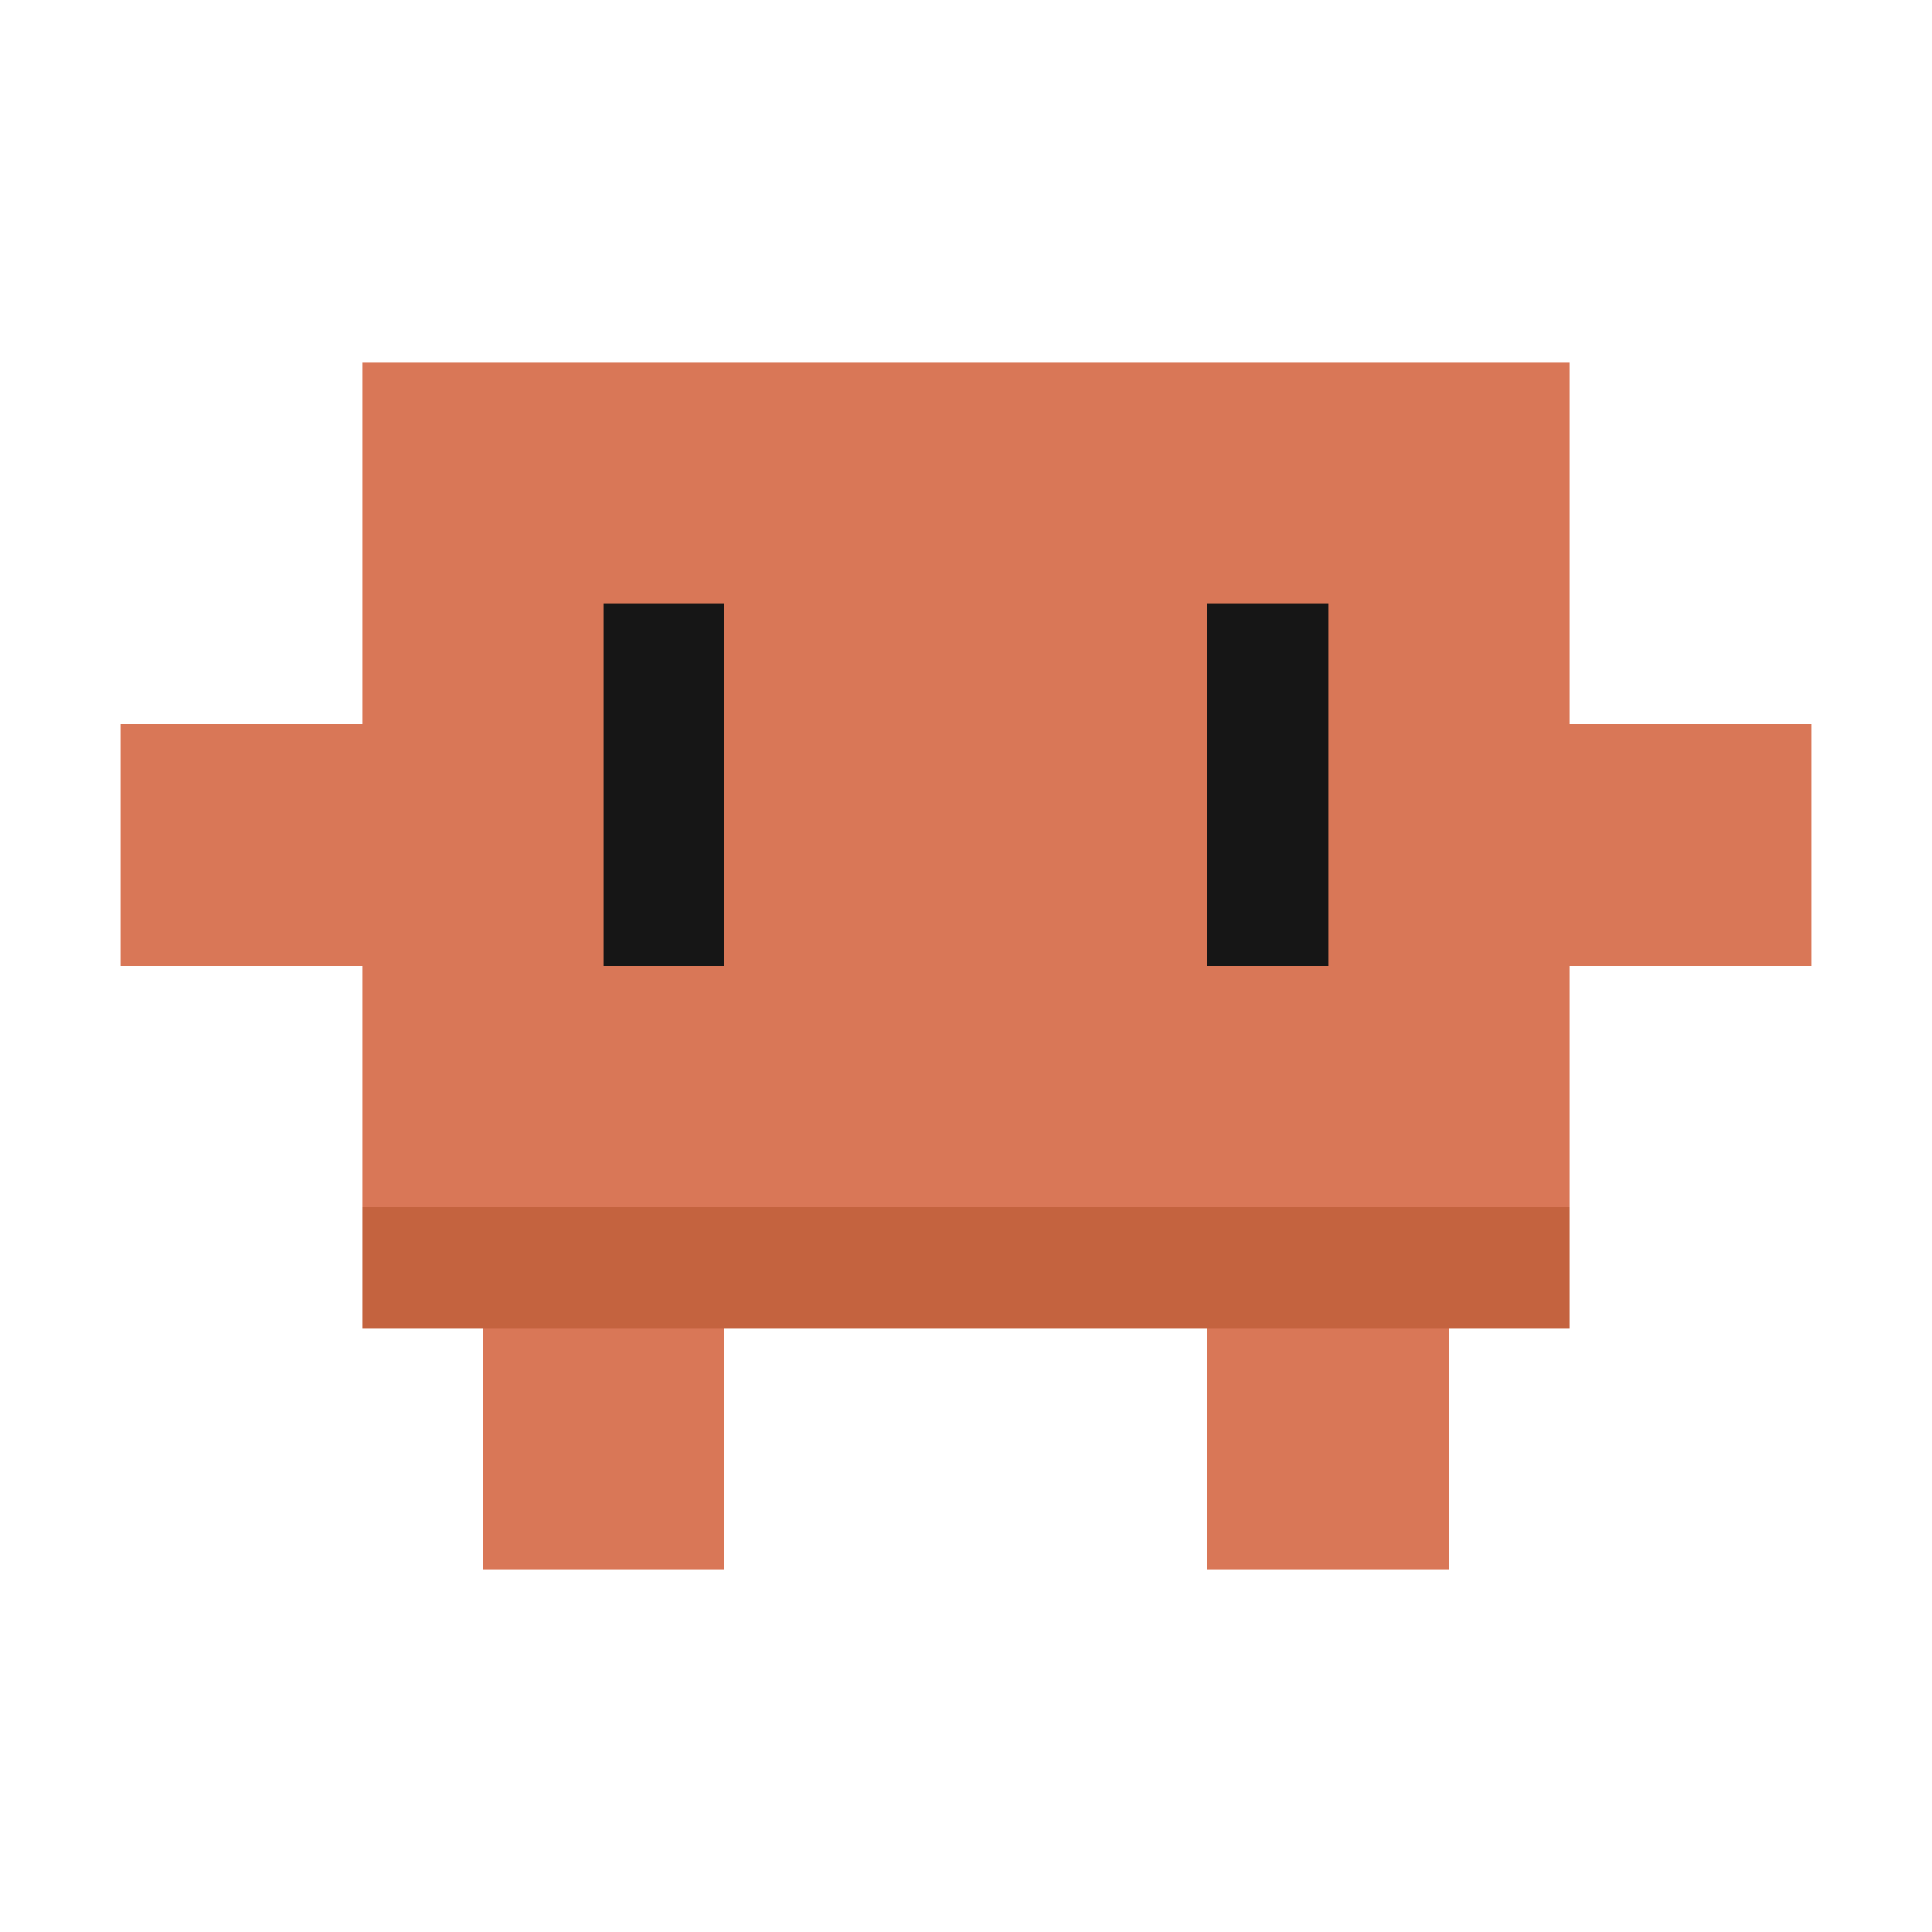
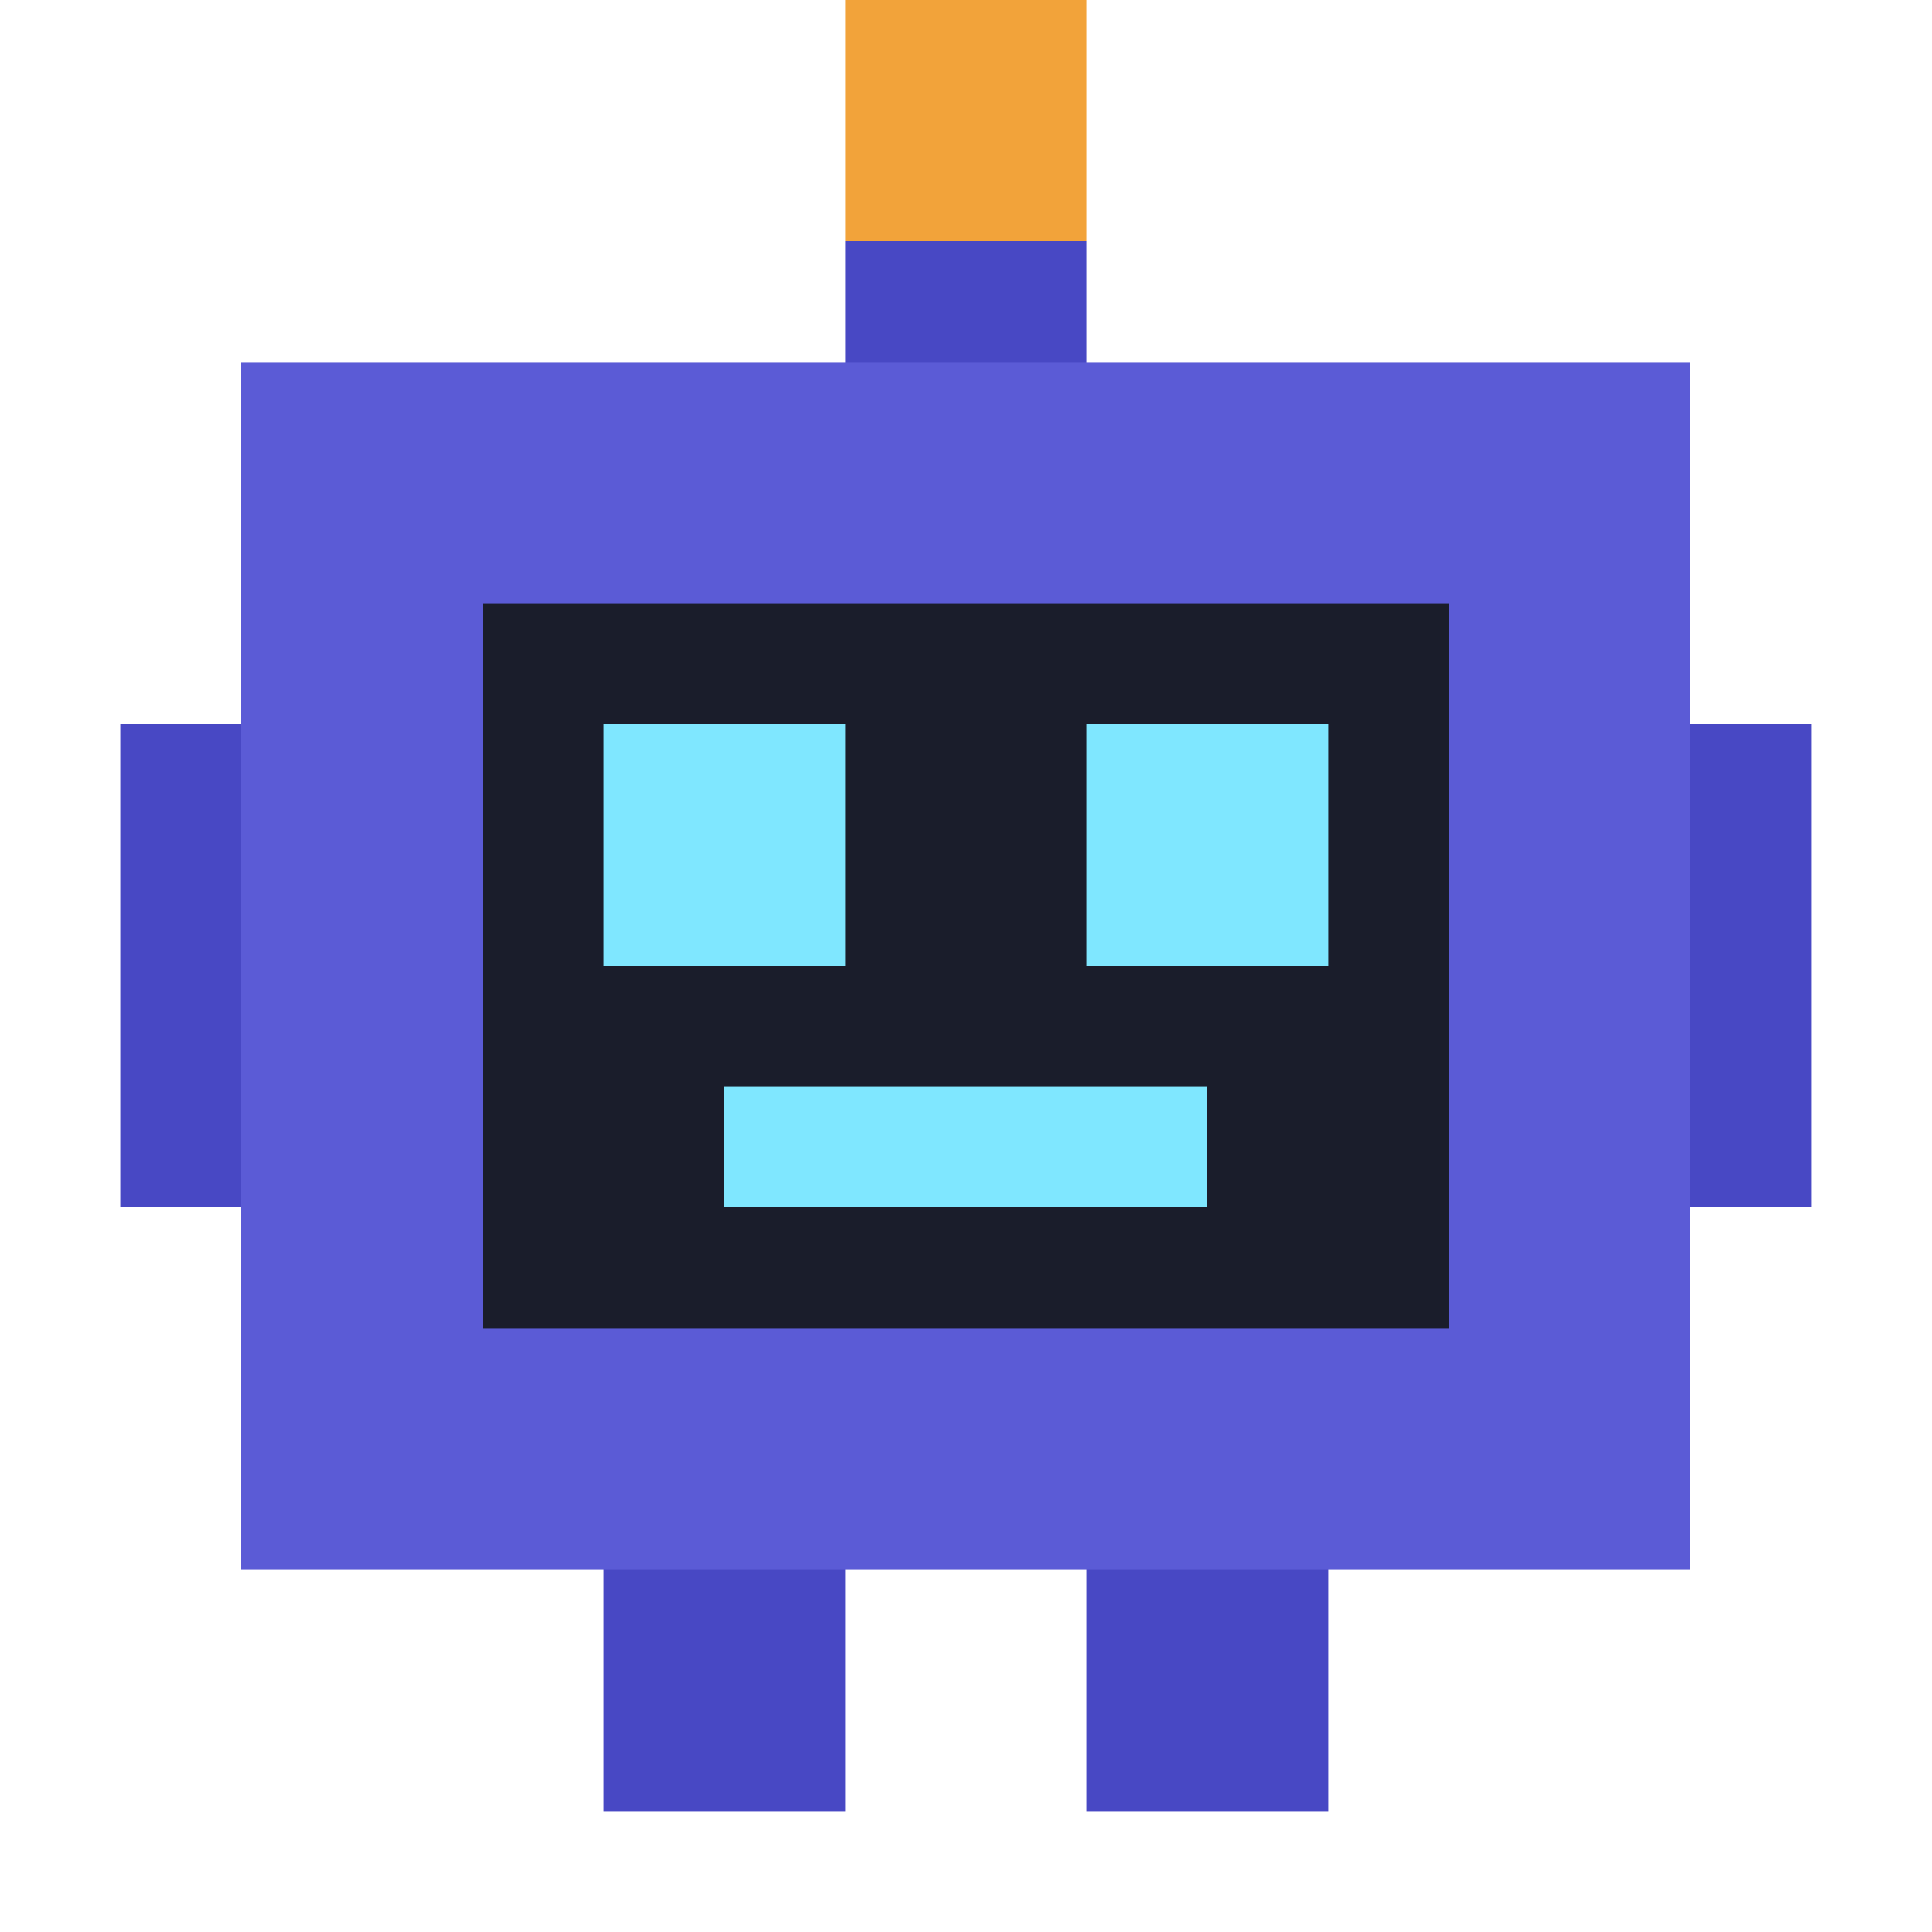
<svg xmlns="http://www.w3.org/2000/svg" viewBox="0 0 16 16" width="96" height="96" shape-rendering="crispEdges" role="img" aria-label="Agent Office">
-   <rect x="3" y="3" width="10" height="8" fill="#D97757" />
-   <rect x="3" y="10" width="10" height="1" fill="#C4633F" />
-   <rect x="5" y="5" width="1" height="3" fill="#161616" />
-   <rect x="10" y="5" width="1" height="3" fill="#161616" />
-   <rect x="1" y="6" width="2" height="2" fill="#D97757" />
-   <rect x="13" y="6" width="2" height="2" fill="#D97757" />
-   <rect x="4" y="11" width="2" height="2" fill="#D97757" />
-   <rect x="10" y="11" width="2" height="2" fill="#D97757" />
+   <rect x="7" y="0" width="2" height="2" fill="#F2A33A" />
+   <rect x="7" y="2" width="2" height="1" fill="#4848C4" />
+   <rect x="2" y="3" width="12" height="10" fill="#5B5BD6" />
+   <rect x="1" y="6" width="1" height="4" fill="#4848C4" />
+   <rect x="14" y="6" width="1" height="4" fill="#4848C4" />
+   <rect x="4" y="5" width="8" height="6" fill="#1A1D2B" />
+   <rect x="5" y="6" width="2" height="2" fill="#7FE7FF" />
+   <rect x="9" y="6" width="2" height="2" fill="#7FE7FF" />
+   <rect x="6" y="9" width="4" height="1" fill="#7FE7FF" />
+   <rect x="5" y="13" width="2" height="2" fill="#4848C4" />
+   <rect x="9" y="13" width="2" height="2" fill="#4848C4" />
</svg>
